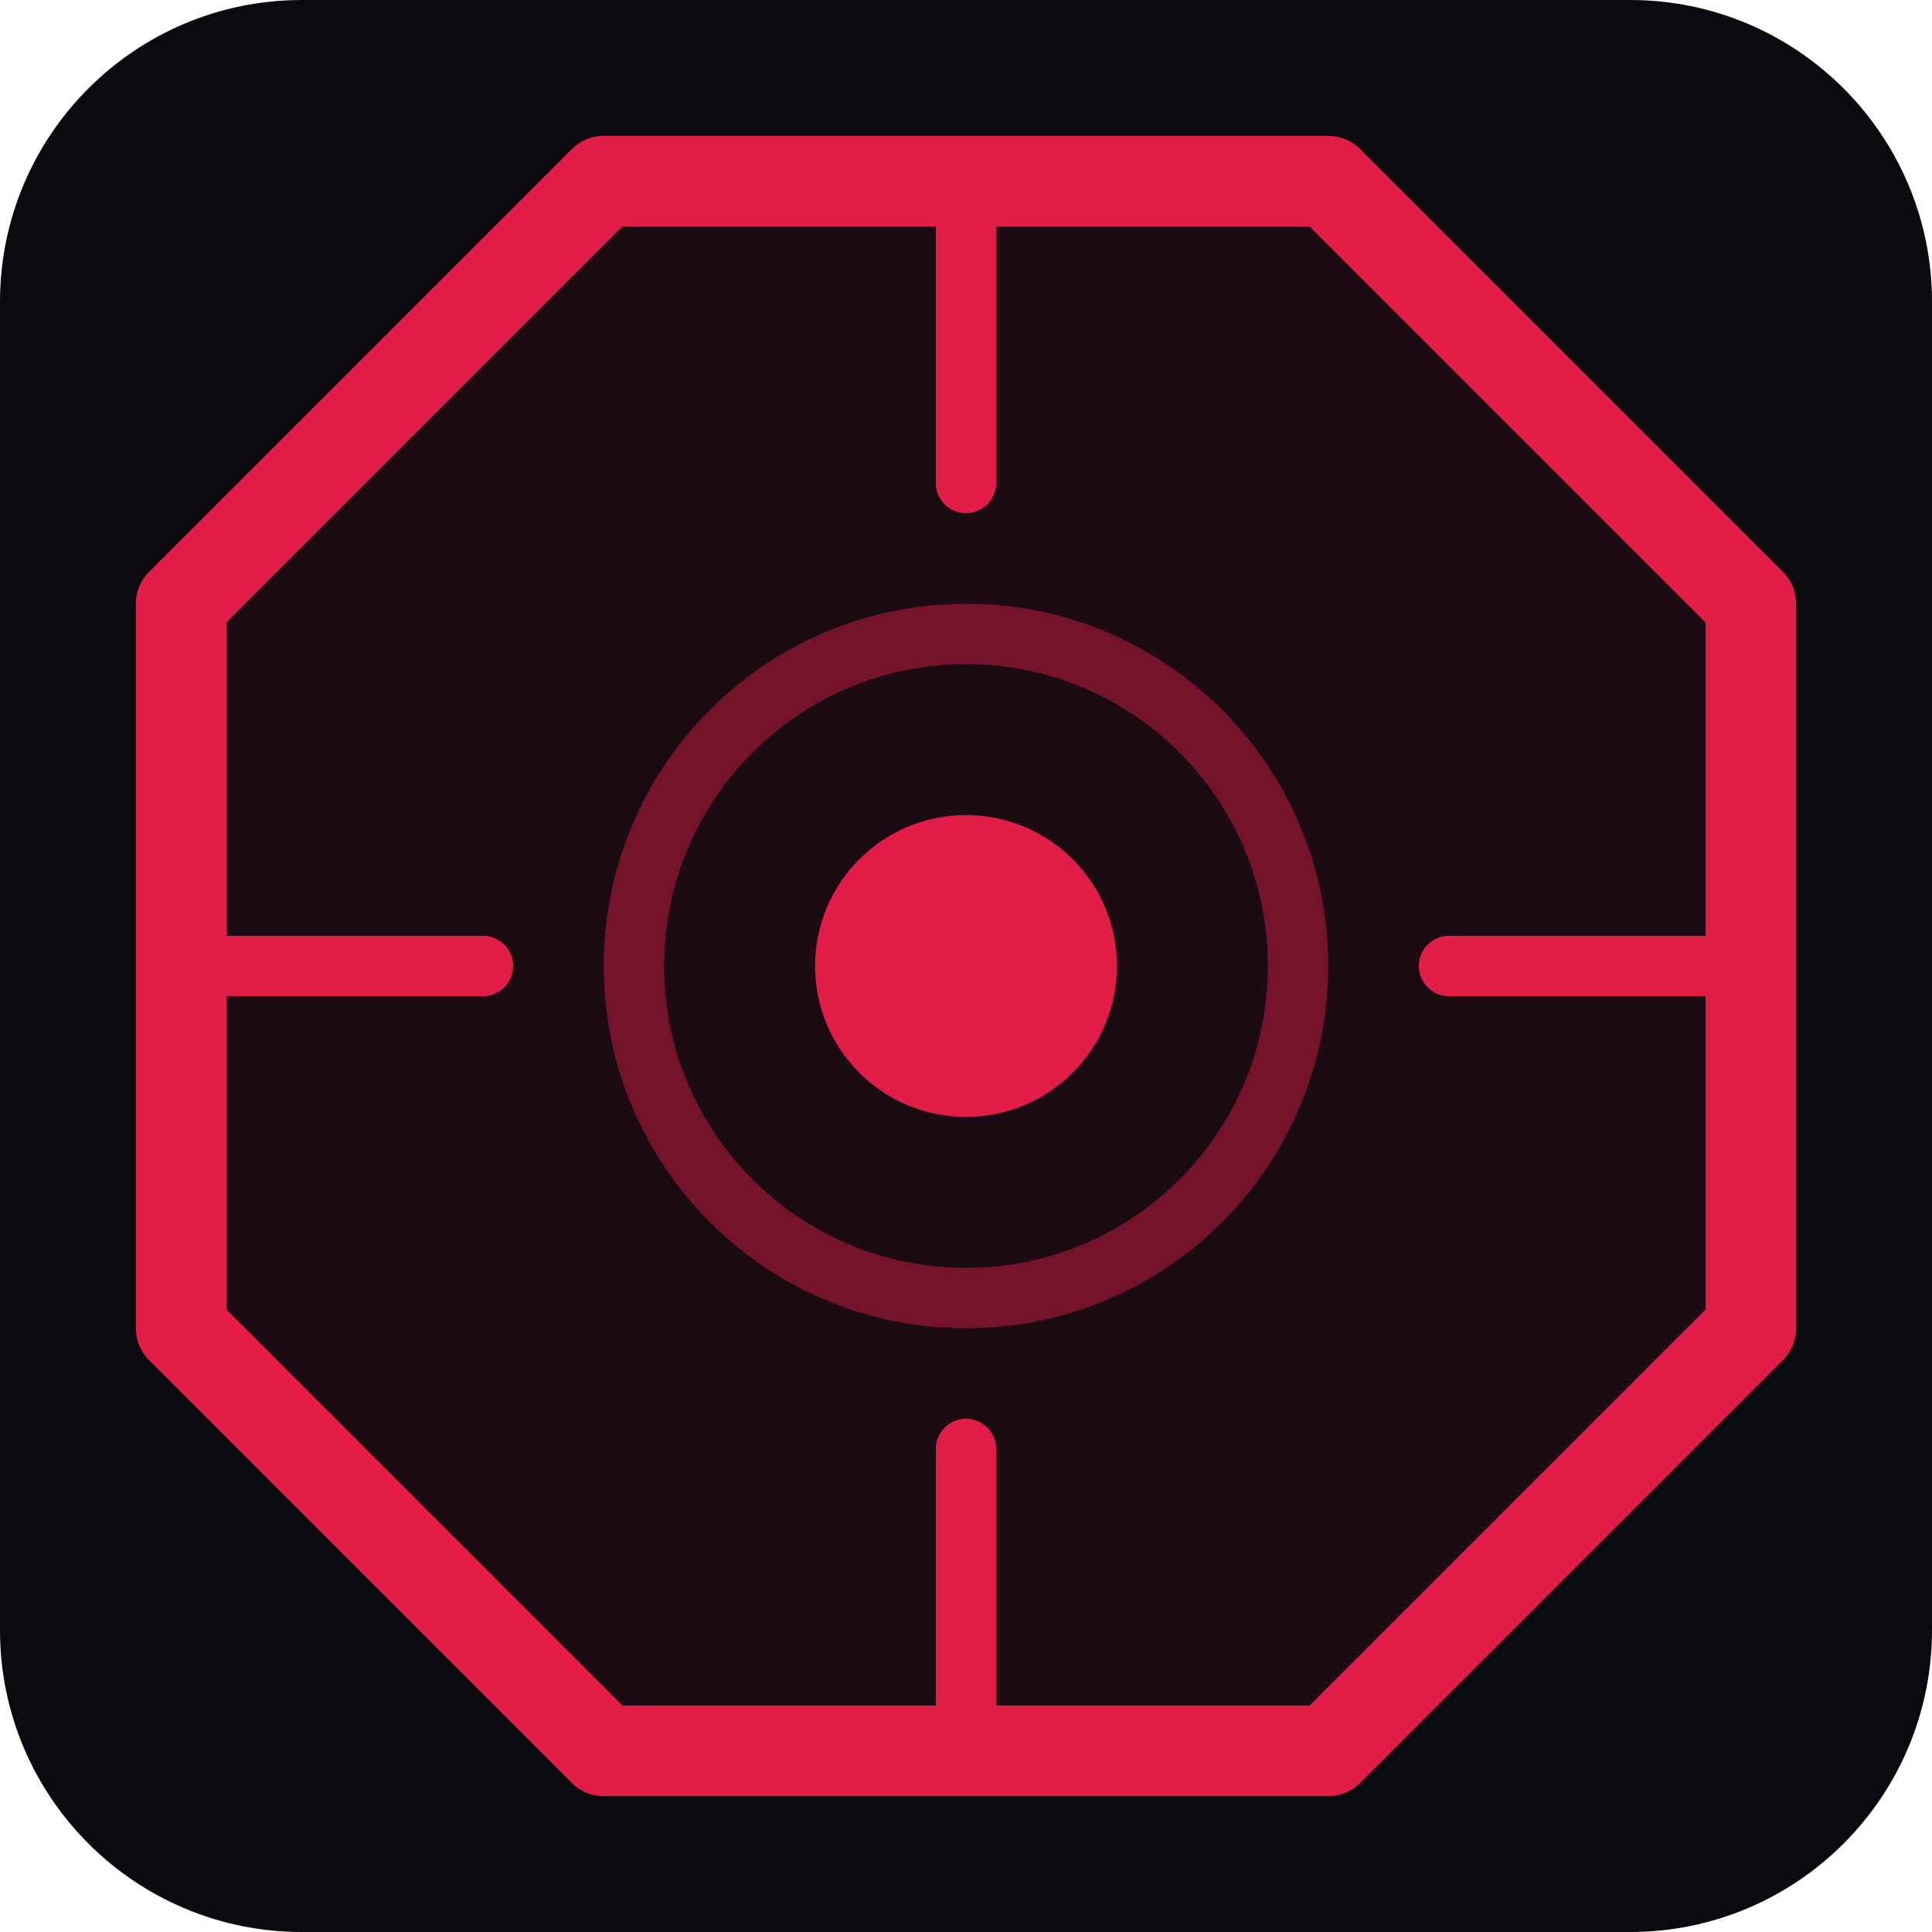
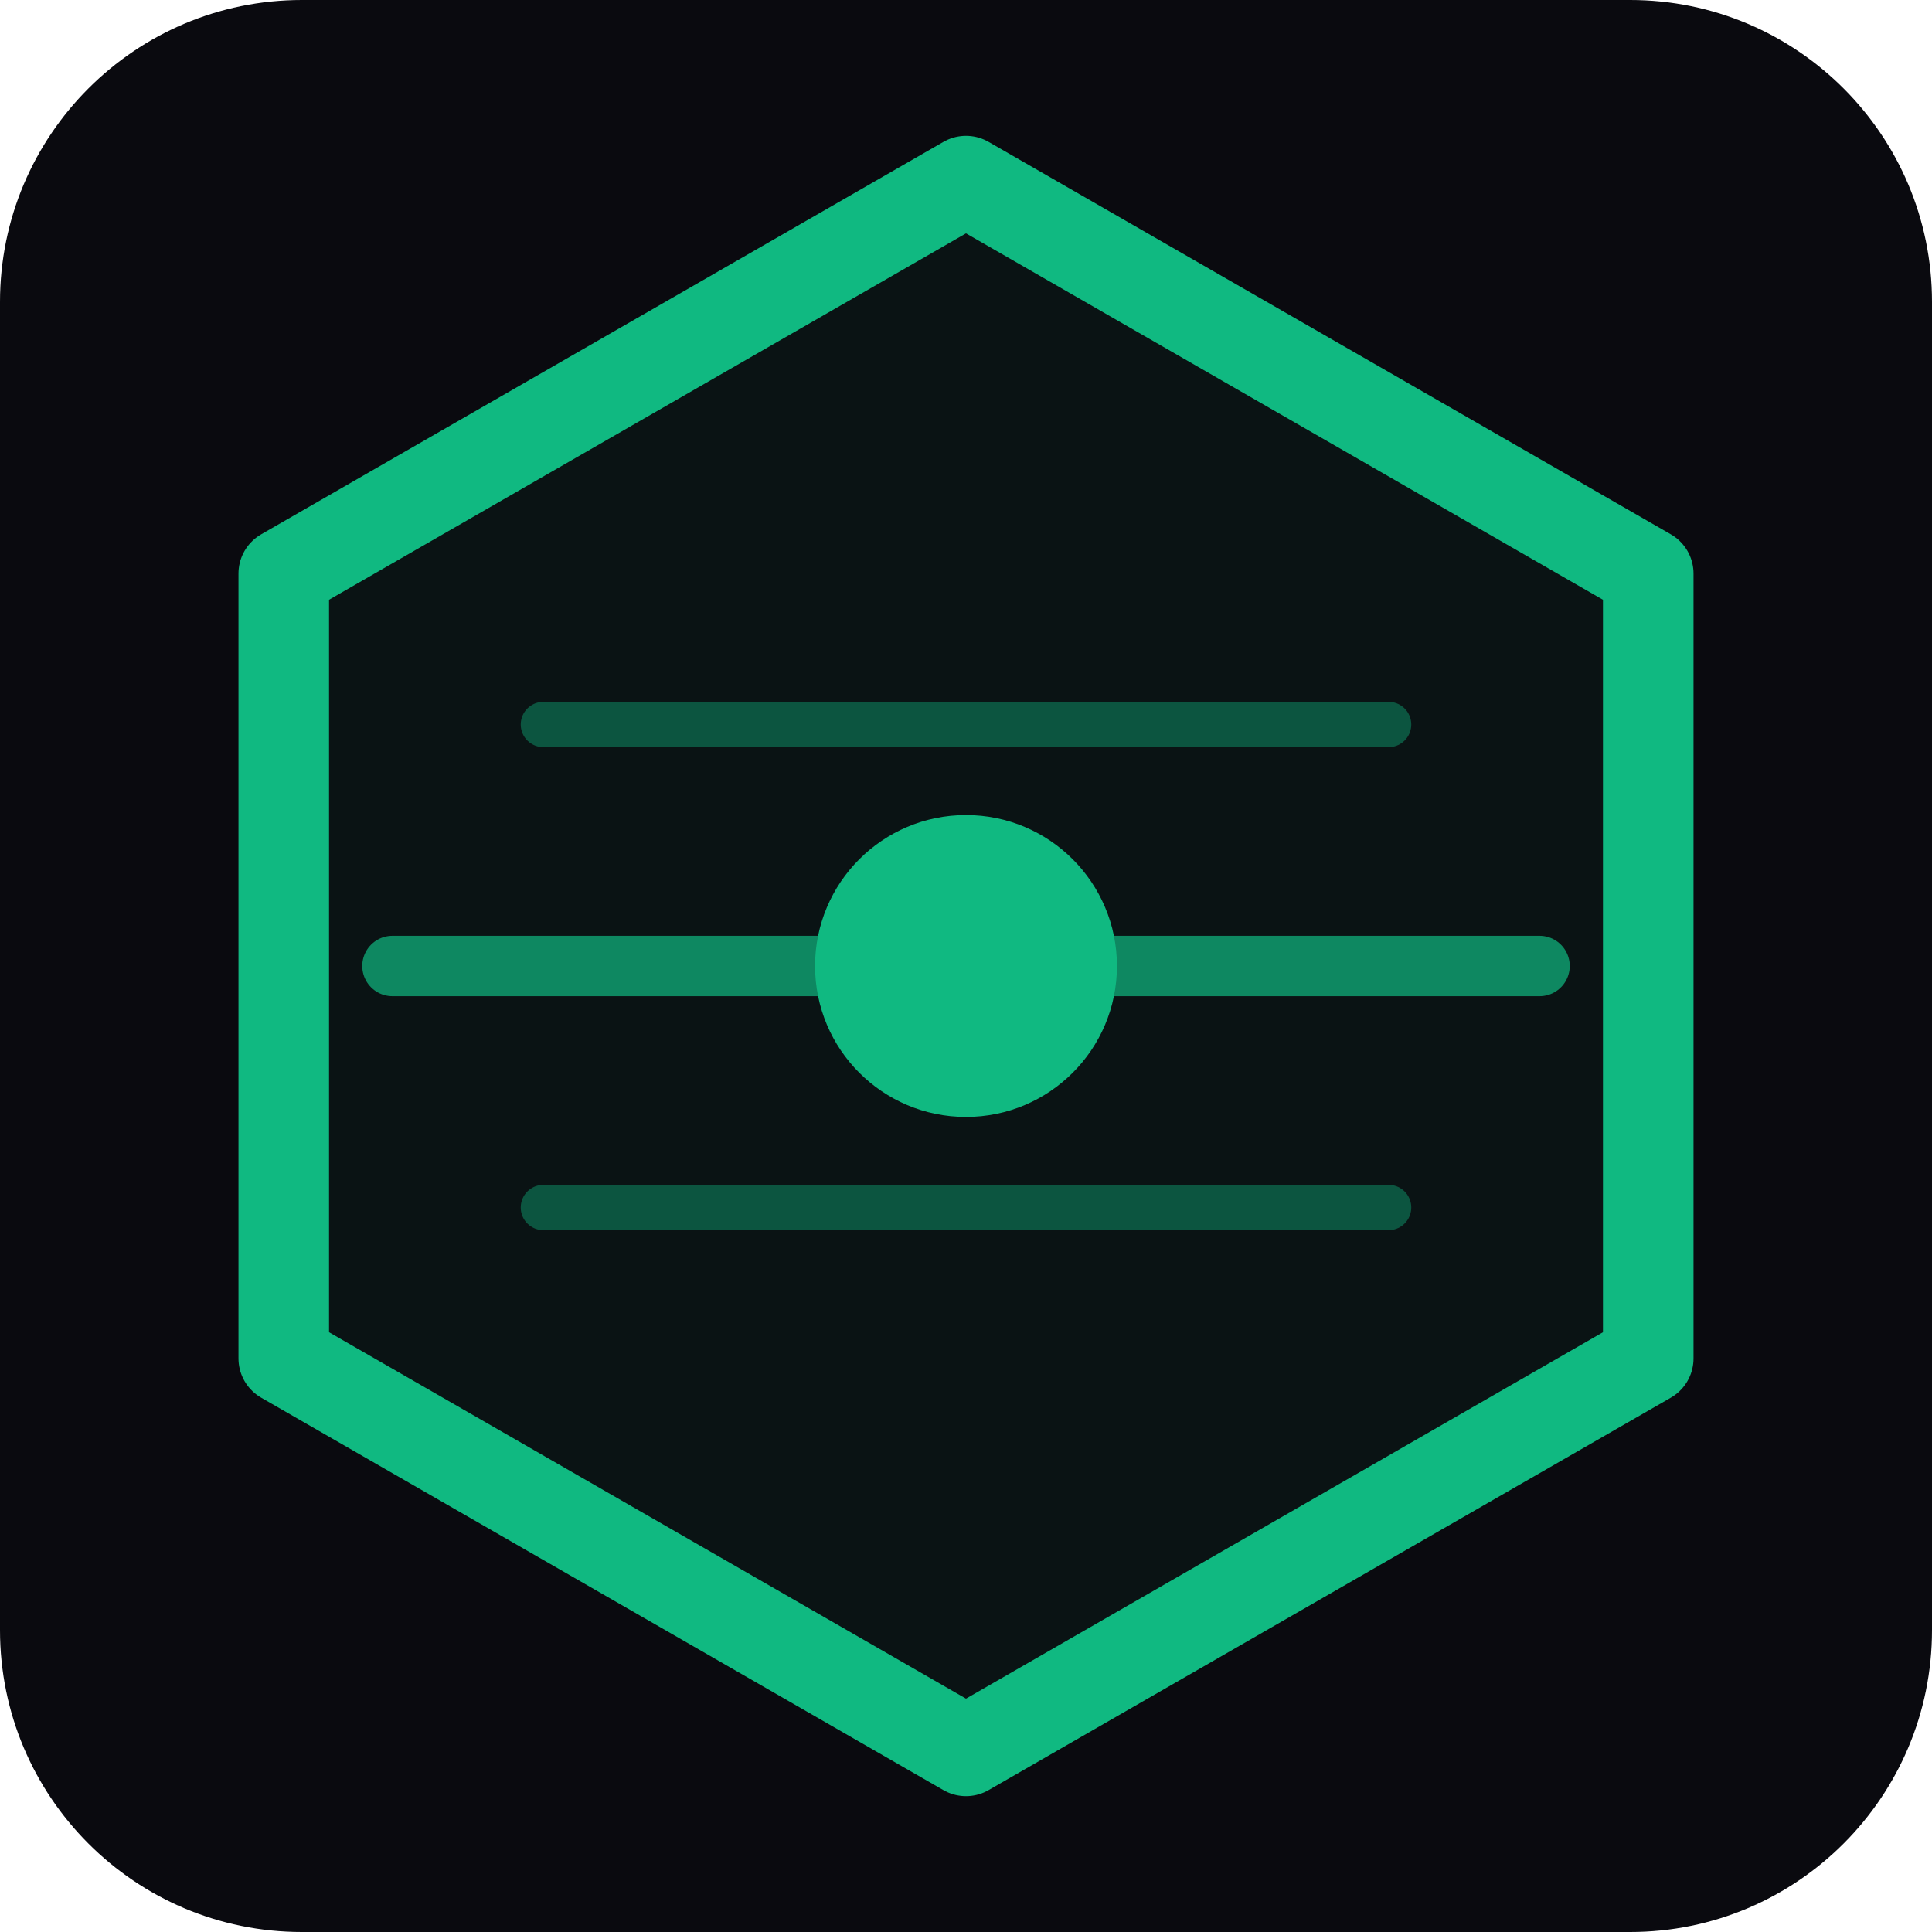
<svg xmlns="http://www.w3.org/2000/svg" viewBox="0 0 512 512" fill="none">
  <rect width="512" height="512" fill="#0a0a0f" rx="80" />
-   <polygon points="160,48 352,48 464,160 464,352 352,464 160,464 48,352 48,160" stroke="#e11d48" stroke-width="24" stroke-linejoin="round" fill="rgba(225,29,72,0.08)" />
-   <line x1="256" y1="48" x2="256" y2="128" stroke="#e11d48" stroke-width="16" stroke-linecap="round" />
-   <line x1="256" y1="384" x2="256" y2="464" stroke="#e11d48" stroke-width="16" stroke-linecap="round" />
-   <line x1="48" y1="256" x2="128" y2="256" stroke="#e11d48" stroke-width="16" stroke-linecap="round" />
-   <line x1="384" y1="256" x2="464" y2="256" stroke="#e11d48" stroke-width="16" stroke-linecap="round" />
-   <circle cx="256" cy="256" r="88" stroke="#e11d48" stroke-width="16" opacity="0.45" />
-   <circle cx="256" cy="256" r="40" fill="#e11d48" />
+   <polygon points="256,48 436.8,152 436.8,360 256,464 75.2,360 75.2,152" stroke="#10b981" stroke-width="24" stroke-linejoin="round" fill="rgba(16,185,129,0.05)" />
+   <line x1="144" y1="192" x2="368" y2="192" stroke="#10b981" stroke-width="12" stroke-linecap="round" opacity="0.4" />
+   <line x1="104" y1="256" x2="408" y2="256" stroke="#10b981" stroke-width="16" stroke-linecap="round" opacity="0.7" />
+   <line x1="144" y1="320" x2="368" y2="320" stroke="#10b981" stroke-width="12" stroke-linecap="round" opacity="0.4" />
+   <circle cx="256" cy="256" r="40" fill="#10b981" />
</svg>
